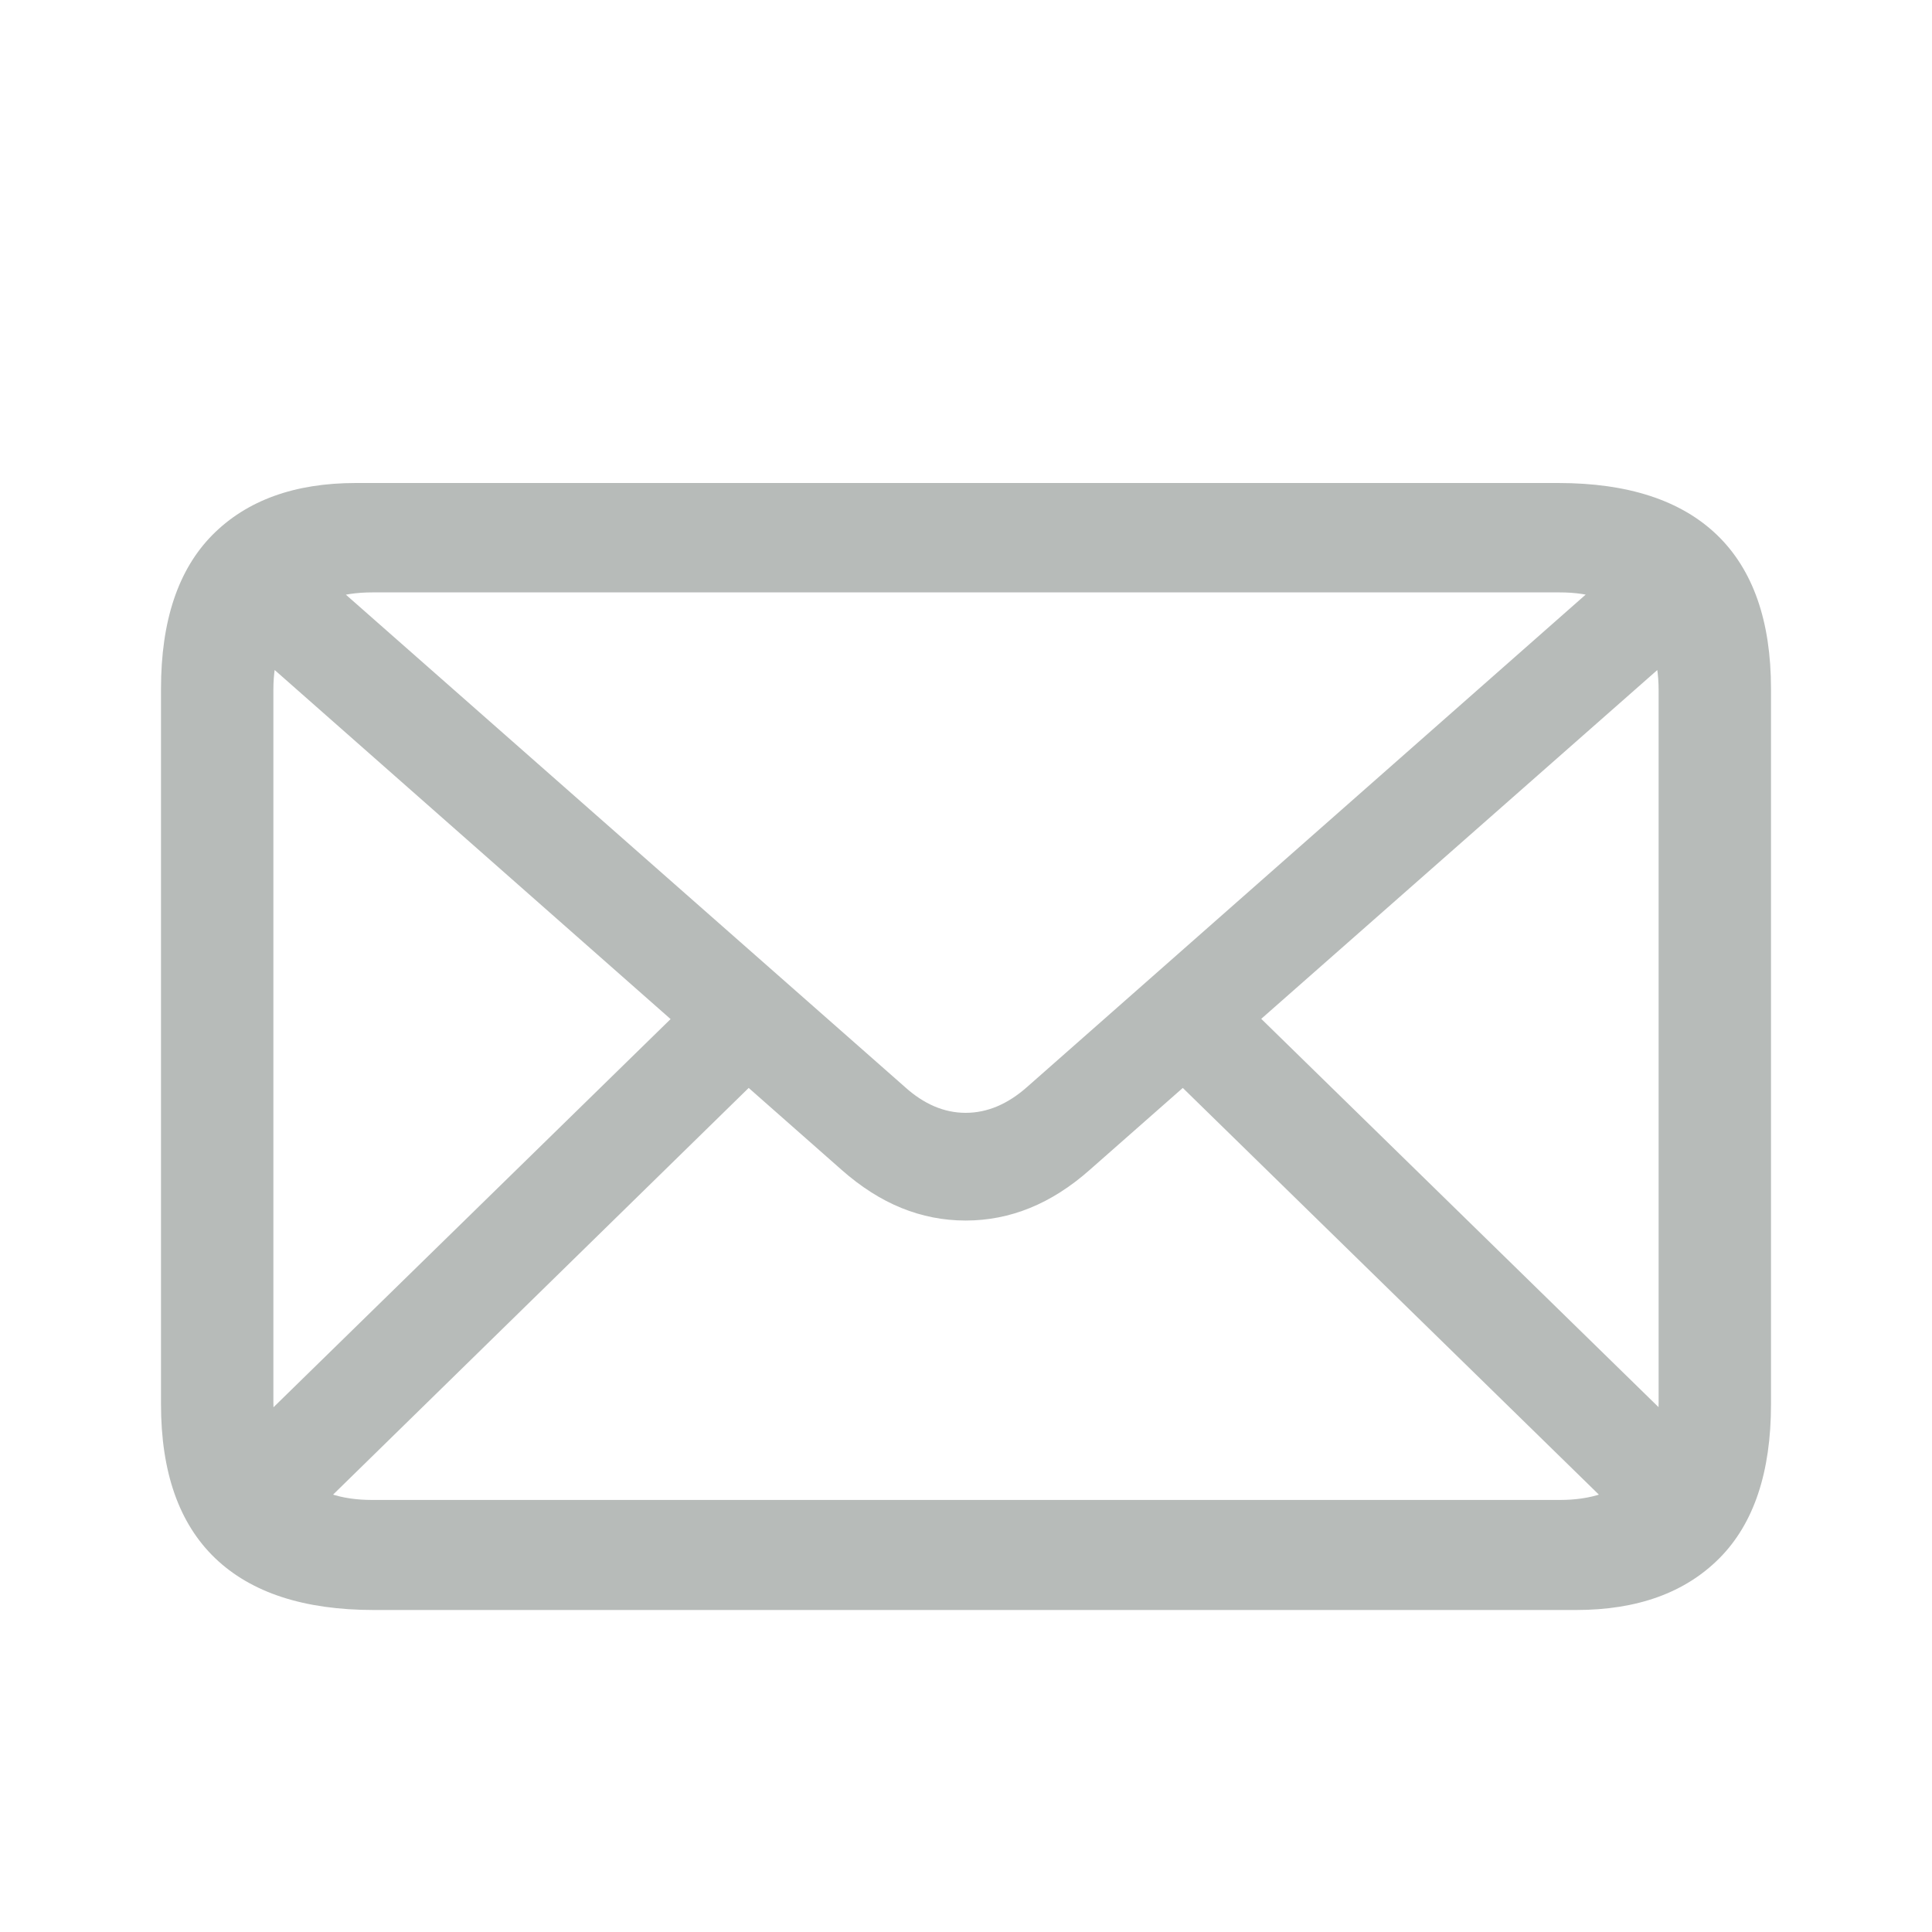
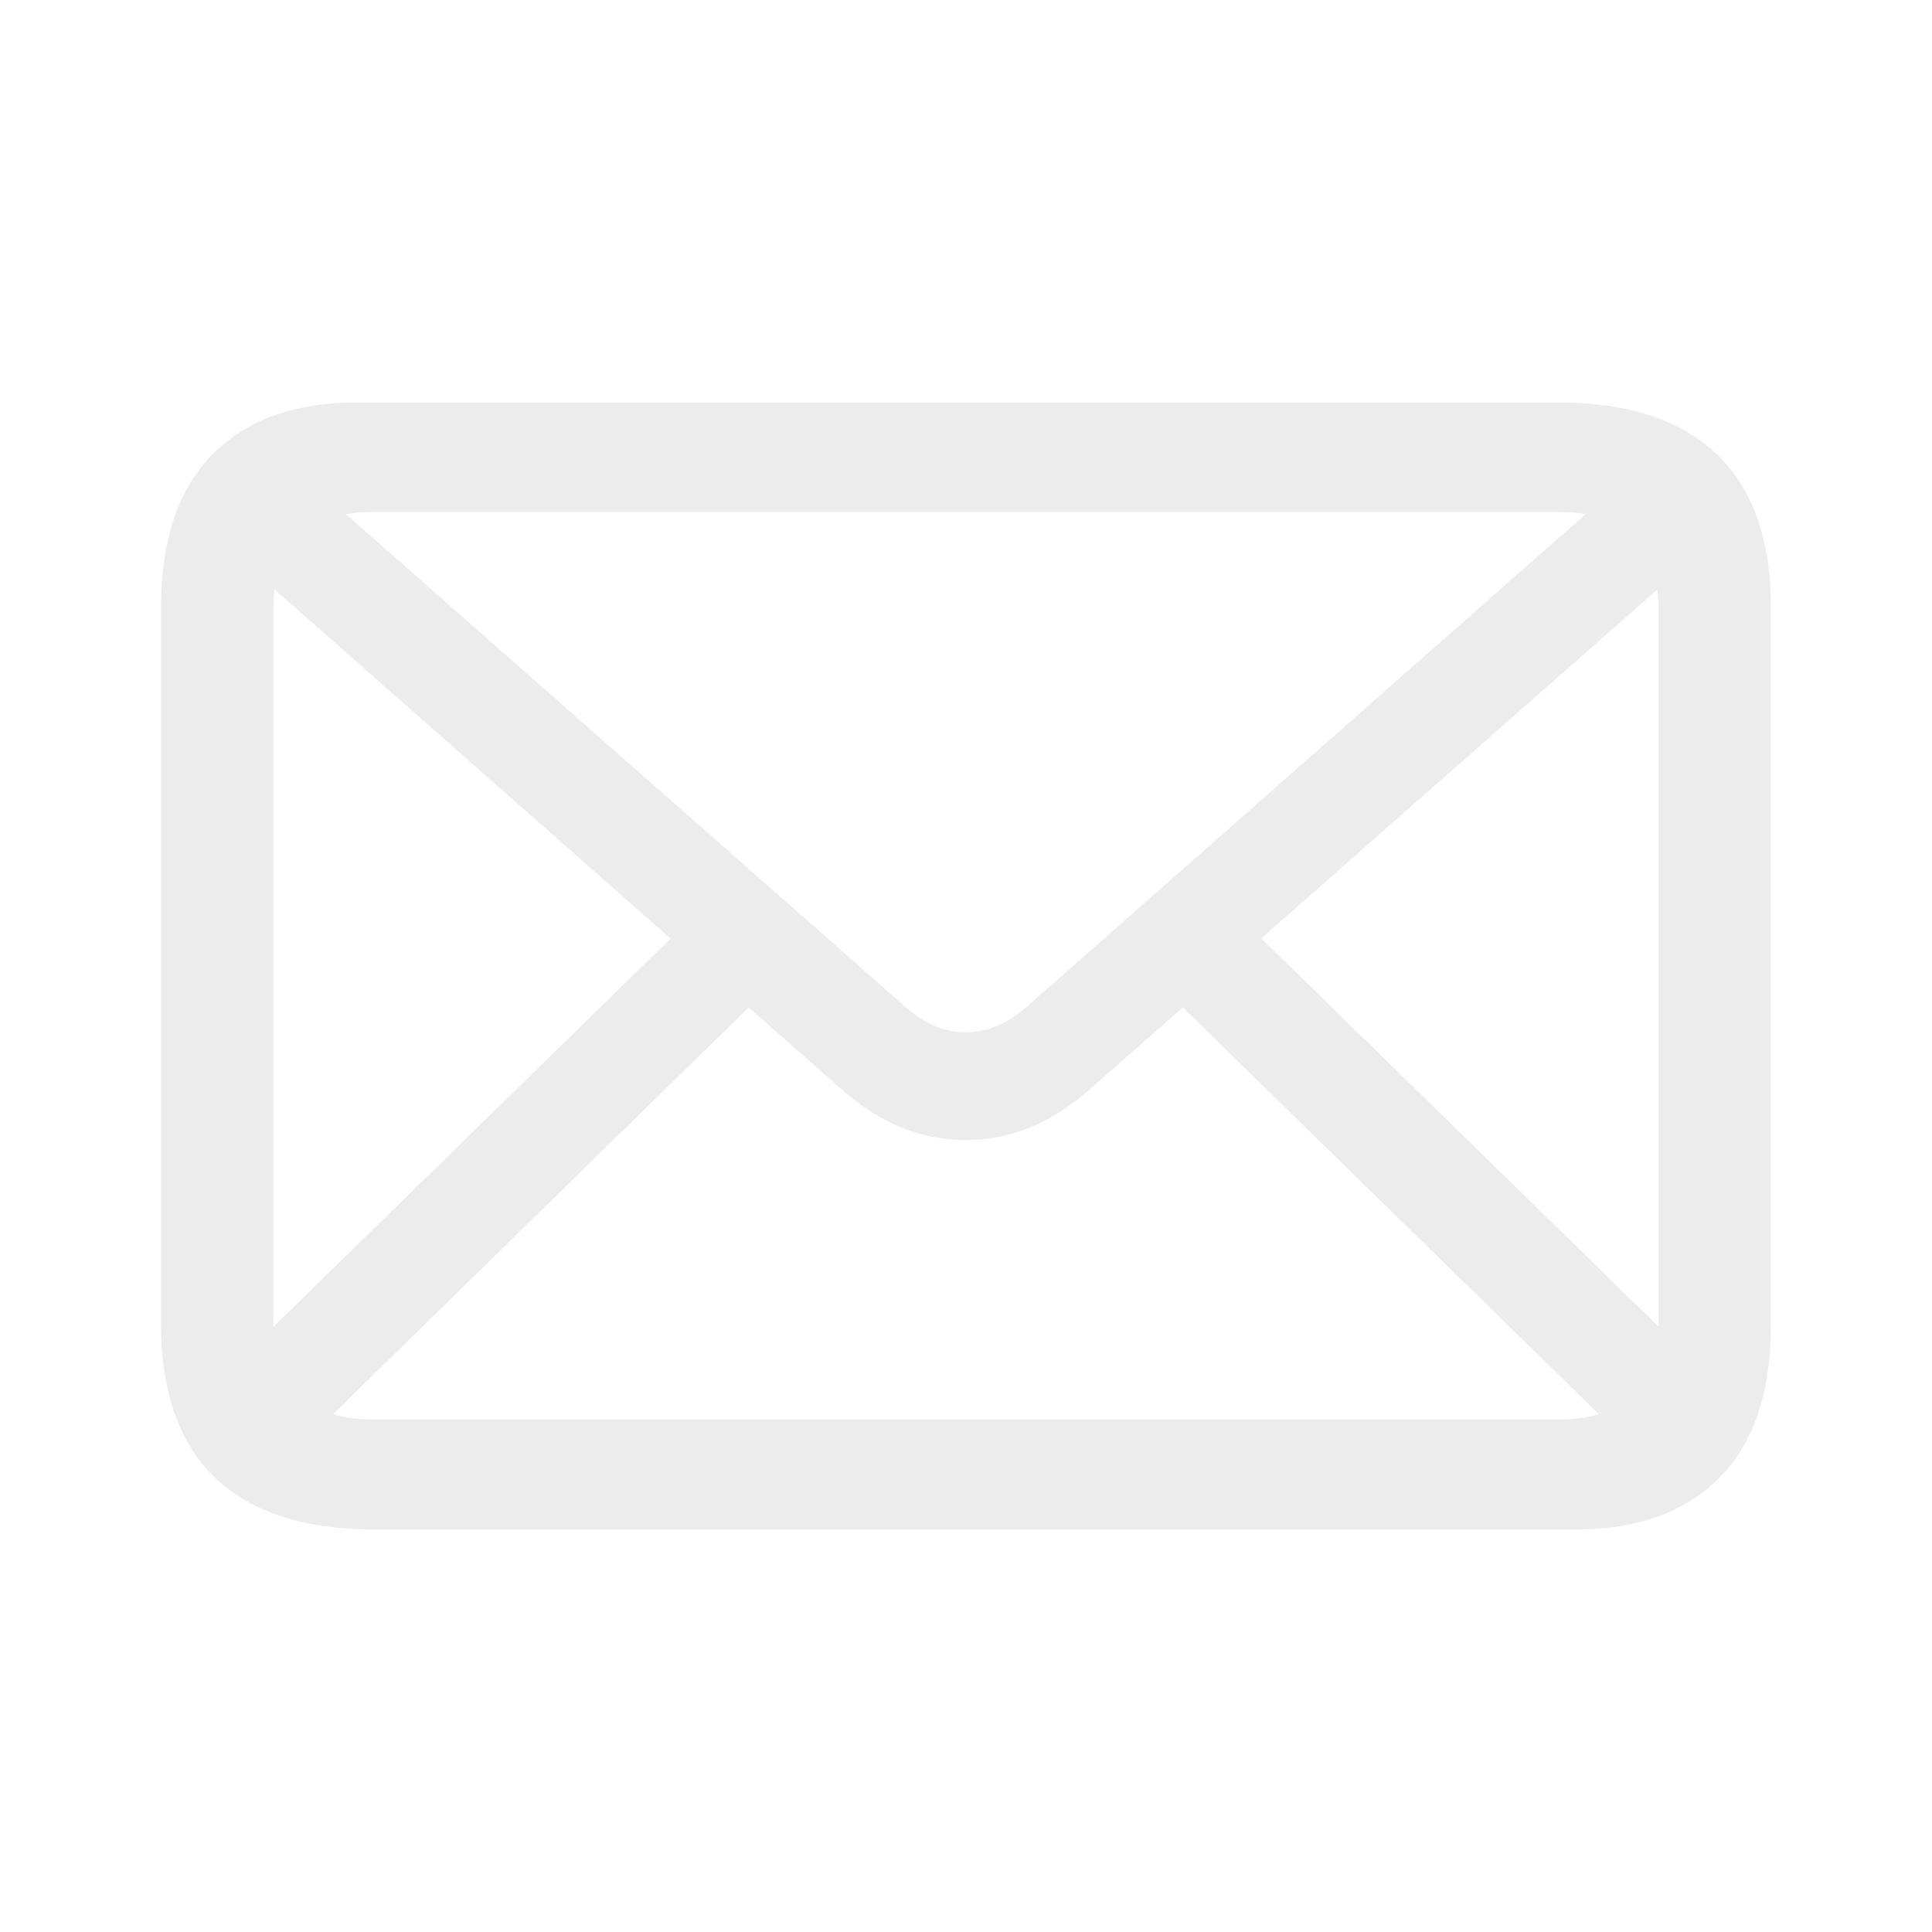
<svg xmlns="http://www.w3.org/2000/svg" width="24px" height="24px" viewBox="0 0 24 24" version="1.1">
  <g id="unread" stroke="none" stroke-width="1" fill="none" fill-rule="evenodd">
-     <path d="M4.644,20 C3.776,20 3.119,19.785 2.671,19.355 C2.224,18.925 2,18.288 2,17.443 L2,8.557 C2,7.713 2.213,7.076 2.639,6.645 C3.066,6.215 3.66,6 4.421,6 L19.356,6 C20.224,6 20.881,6.215 21.329,6.645 C21.776,7.076 22,7.713 22,8.557 L22,17.443 C22,18.288 21.787,18.925 21.361,19.355 C20.934,19.785 20.34,20 19.579,20 L4.644,20 Z M4.625,18.633 L19.375,18.633 C19.766,18.633 20.068,18.531 20.283,18.327 C20.497,18.122 20.604,17.821 20.604,17.424 L20.604,8.577 C20.604,8.18 20.497,7.877 20.283,7.67 C20.068,7.463 19.766,7.359 19.375,7.359 L4.625,7.359 C4.234,7.359 3.932,7.463 3.718,7.67 C3.503,7.877 3.396,8.177 3.396,8.569 L3.396,17.416 C3.396,17.819 3.503,18.122 3.718,18.327 C3.932,18.531 4.234,18.633 4.625,18.633 Z M11.996,15.162 C11.72,15.162 11.454,15.11 11.198,15.006 C10.942,14.902 10.694,14.744 10.453,14.531 L2.744,7.734 L3.665,6.831 L11.239,13.501 C11.476,13.716 11.729,13.824 11.996,13.824 C12.264,13.824 12.519,13.716 12.761,13.501 L20.328,6.831 L21.257,7.734 L13.539,14.531 C13.299,14.744 13.05,14.902 12.794,15.006 C12.538,15.11 12.272,15.162 11.996,15.162 Z M3.794,18.903 L2.873,17.994 L8.7,12.298 L9.625,13.197 L3.794,18.903 Z M20.214,18.911 L14.368,13.197 L15.301,12.298 L21.136,18.001 L20.214,18.911 Z" id="Shape" fill="#B7BBB9" fill-rule="nonzero" />
+     <path d="M4.644,19 C3.776,19 3.119,18.785 2.671,18.355 C2.224,17.925 2,17.288 2,16.443 L2,7.557 C2,6.713 2.213,6.076 2.639,5.645 C3.066,5.215 3.66,5 4.421,5 L19.356,5 C20.224,5 20.881,5.215 21.329,5.645 C21.776,6.076 22,6.713 22,7.557 L22,16.443 C22,17.288 21.787,17.925 21.361,18.355 C20.934,18.785 20.34,19 19.579,19 L4.644,19 Z M4.625,17.633 L19.375,17.633 C19.766,17.633 20.068,17.531 20.283,17.327 C20.497,17.122 20.604,16.821 20.604,16.424 L20.604,7.577 C20.604,7.18 20.497,6.877 20.283,6.67 C20.068,6.463 19.766,6.359 19.375,6.359 L4.625,6.359 C4.234,6.359 3.932,6.463 3.718,6.67 C3.503,6.877 3.396,7.177 3.396,7.569 L3.396,16.416 C3.396,16.819 3.503,17.122 3.718,17.327 C3.932,17.531 4.234,17.633 4.625,17.633 Z M11.996,14.162 C11.72,14.162 11.454,14.11 11.198,14.006 C10.942,13.902 10.694,13.744 10.453,13.531 L2.744,6.734 L3.665,5.831 L11.239,12.501 C11.476,12.716 11.729,12.824 11.996,12.824 C12.264,12.824 12.519,12.716 12.761,12.501 L20.328,5.831 L21.257,6.734 L13.539,13.531 C13.299,13.744 13.05,13.902 12.794,14.006 C12.538,14.11 12.272,14.162 11.996,14.162 Z M3.794,17.903 L2.873,16.994 L8.7,11.298 L9.625,12.197 L3.794,17.903 Z M20.214,17.911 L14.368,12.197 L15.301,11.298 L21.136,17.001 L20.214,17.911 Z" id="Shape" fill="#EDECEC" fill-rule="nonzero" />
  </g>
</svg>
